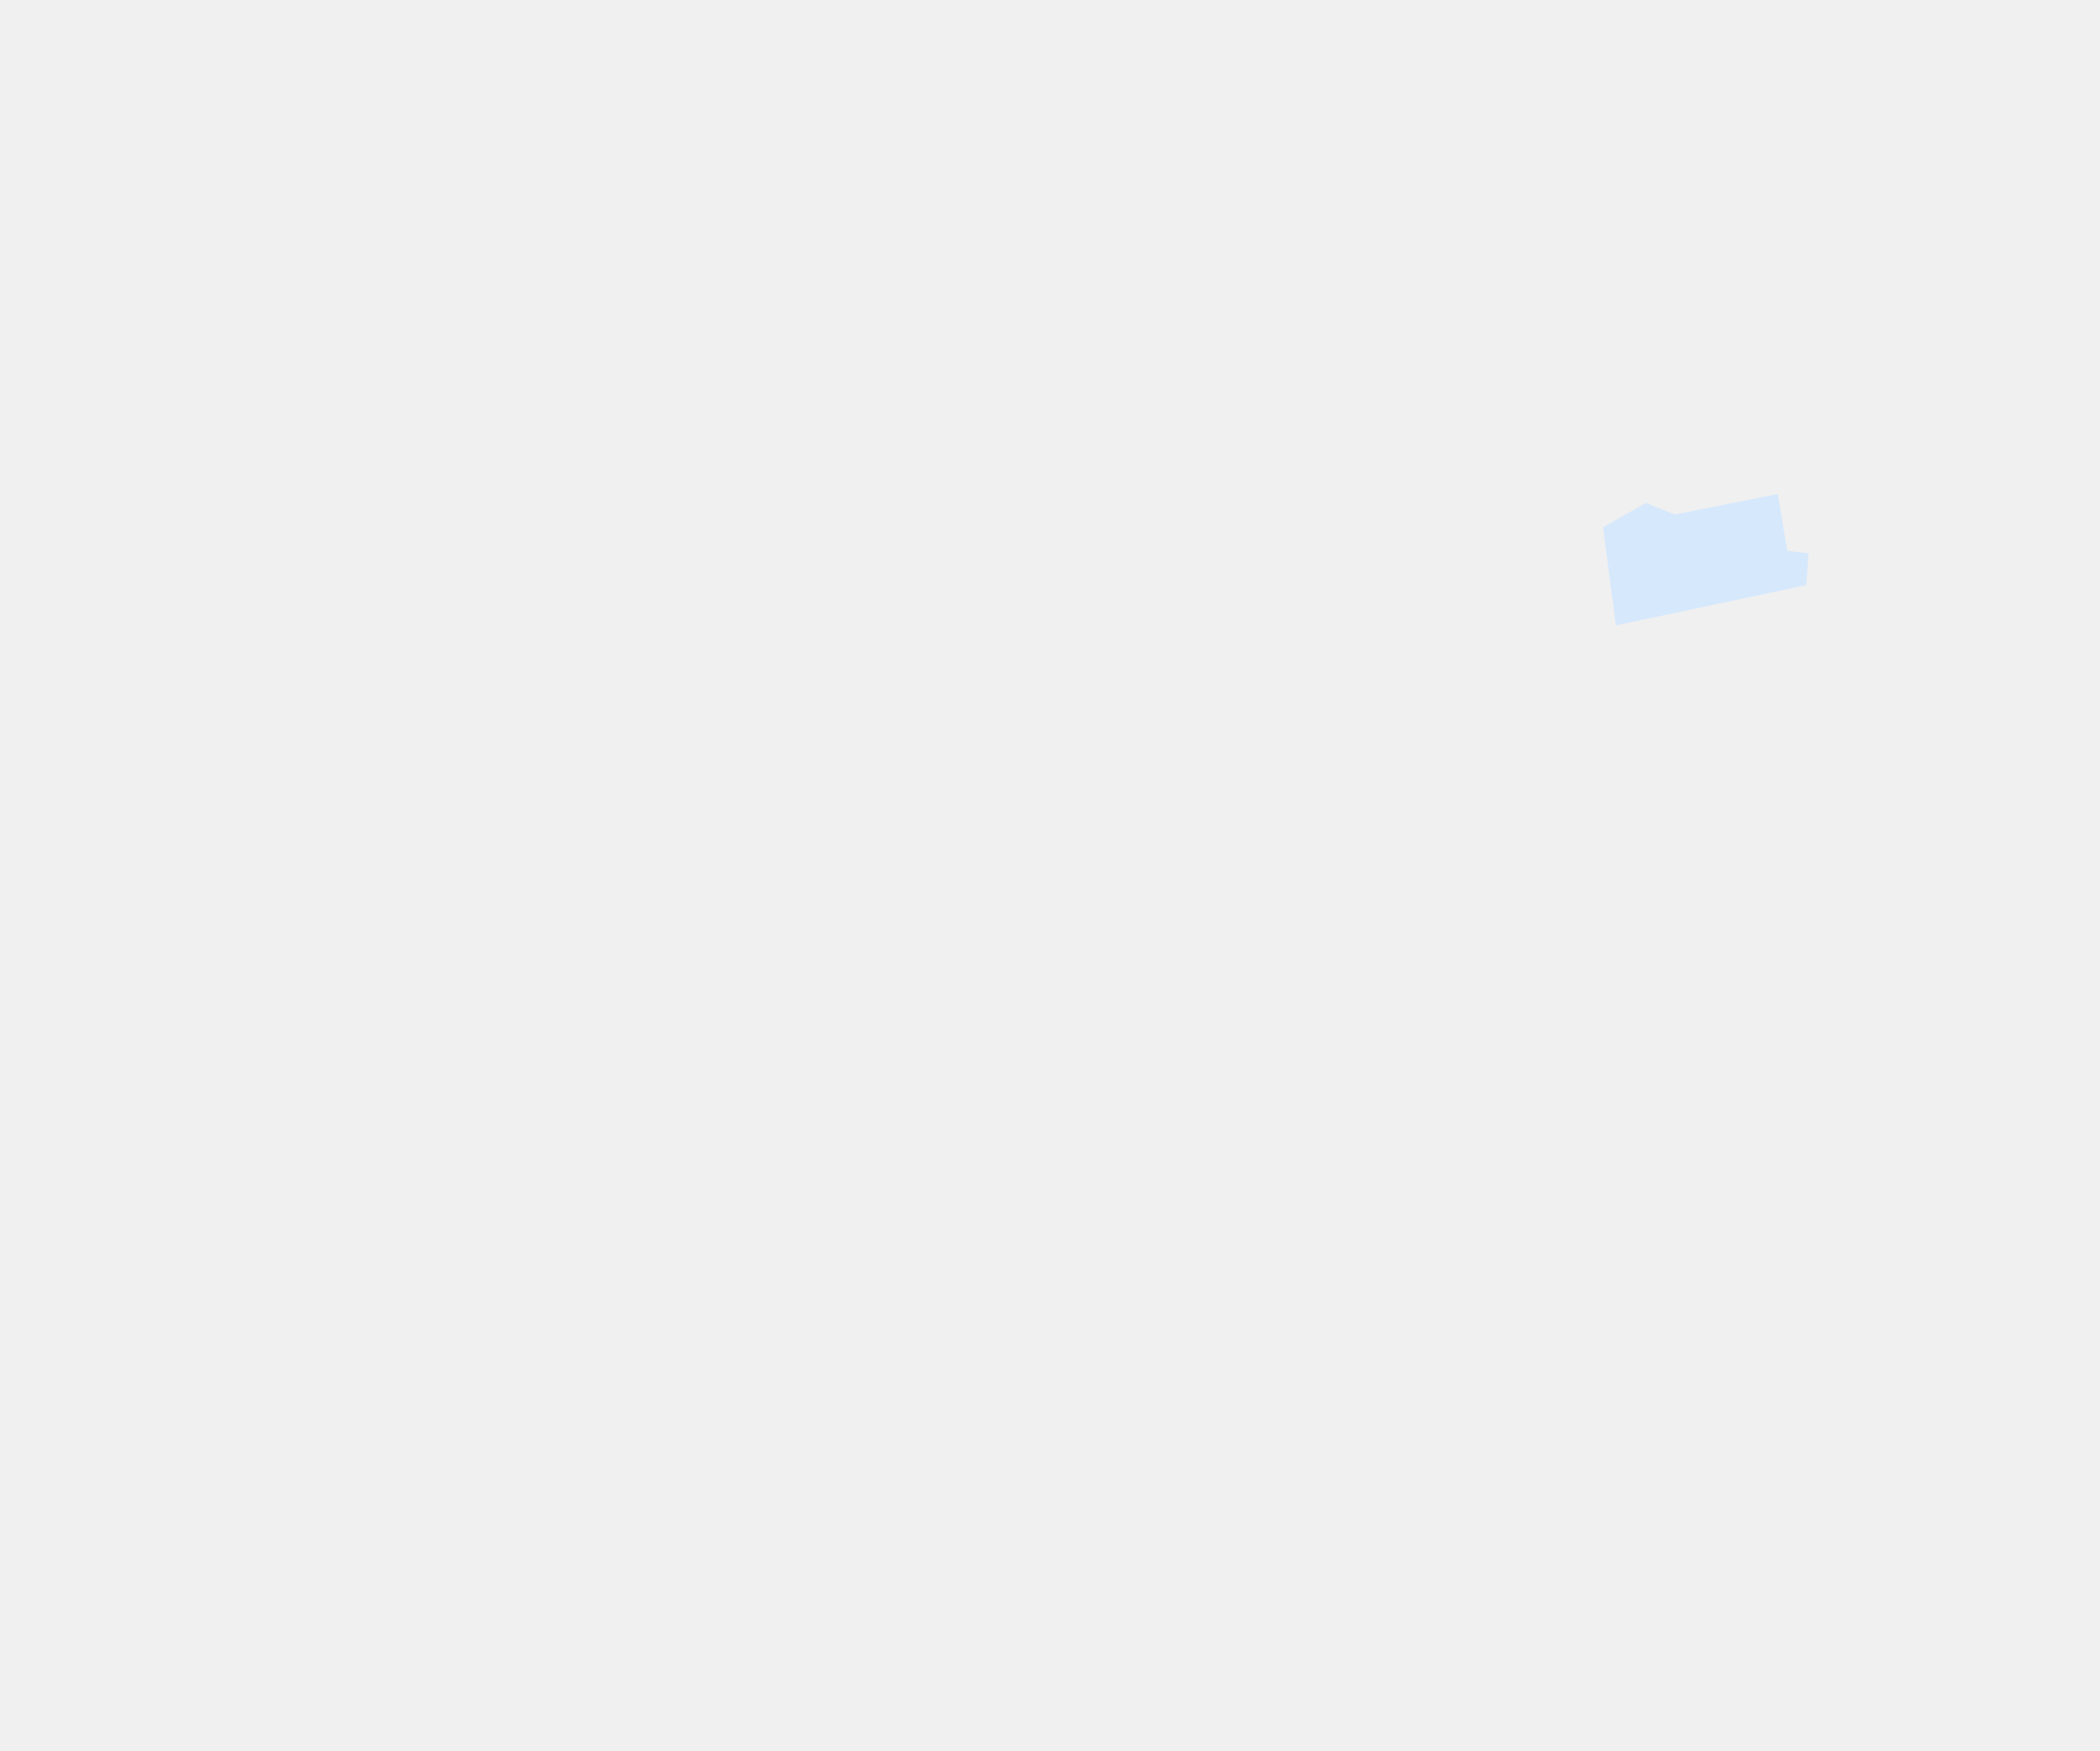
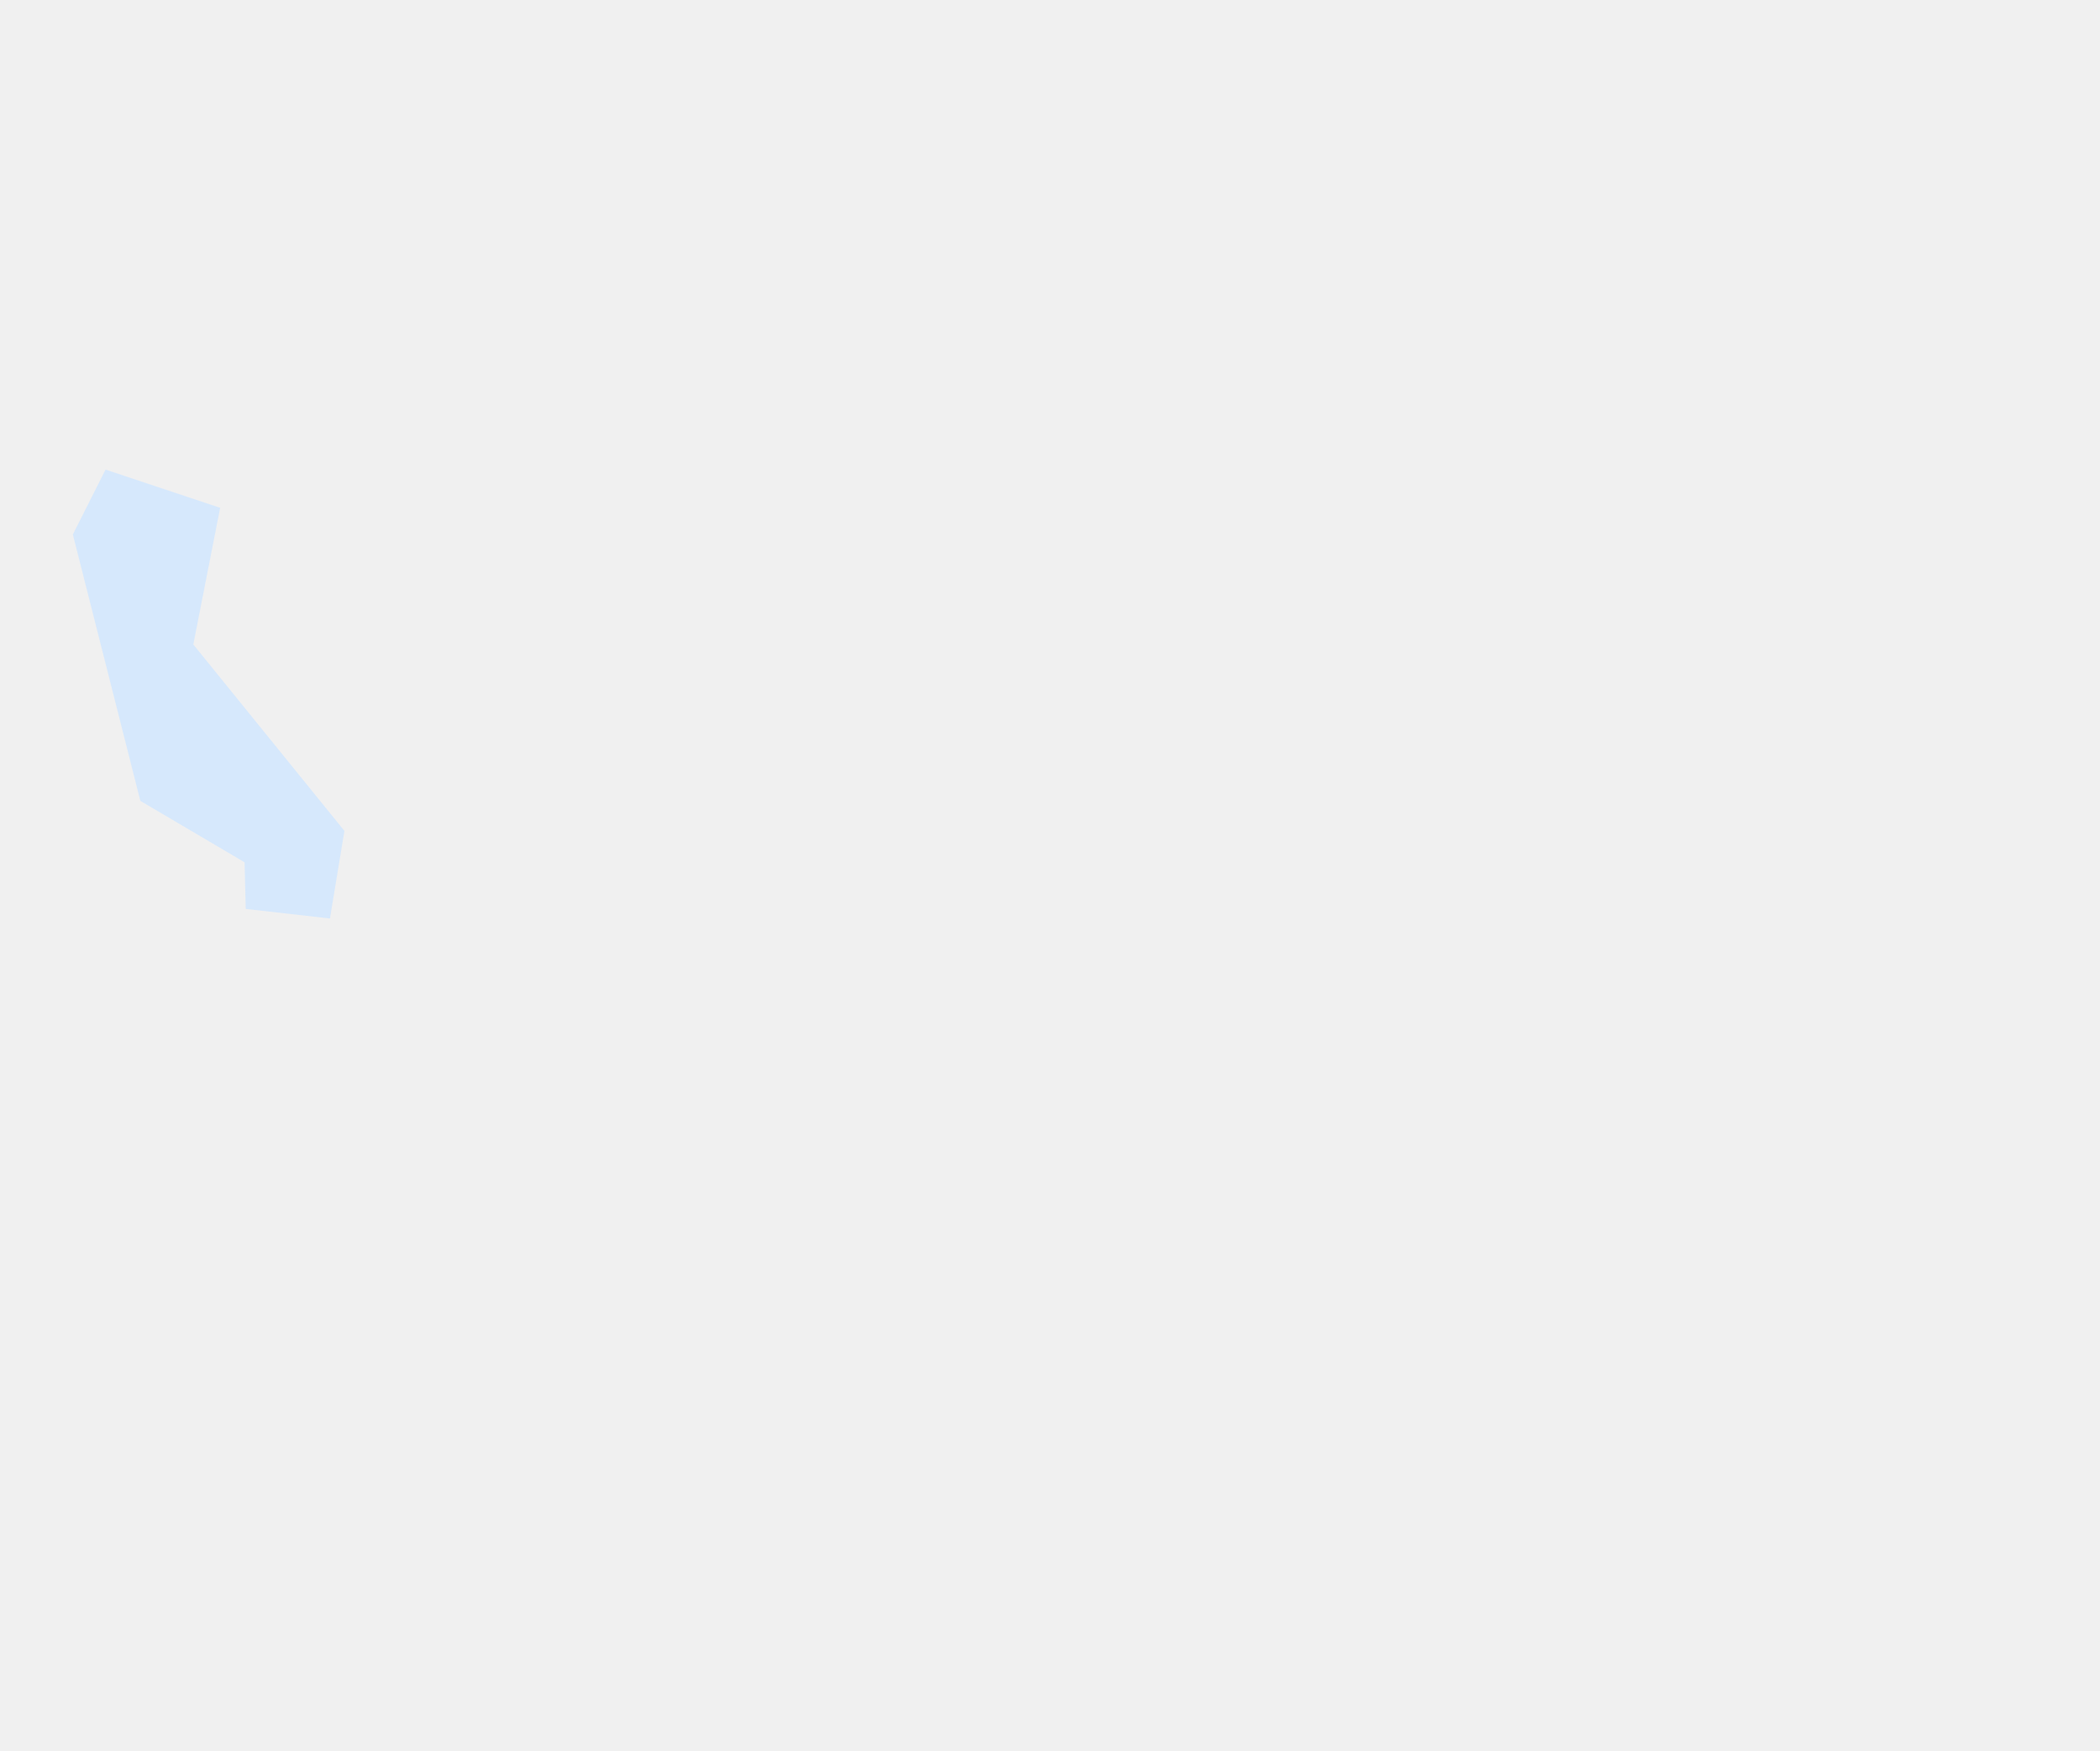
<svg xmlns="http://www.w3.org/2000/svg" id="Layer_1" data-name="Layer 1" viewBox="0 0 300 250">
  <defs>
    <style>
      .cls-1 {
        fill: #fff;
      }

      .cls-2 {
+         fill: #848484;
+       }
+ 
+       .cls-3 {
        fill: #0867e8;
      }

-       .cls-3 {
-         fill: #e4a321;
-       }
- 
      .cls-4 {
-         fill: #c1861a;
+         fill: #a3a3a3;
      }

      .cls-5 {
+         fill: #494949;
+       }
+ 
+       .cls-6 {
        fill: url(#linear-gradient);
      }

-       .cls-6 {
+       .cls-7 {
        fill: #d6e8fc;
      }
- 
-       .cls-7 {
-         fill: #725711;
-       }
    </style>
-     <linearGradient id="linear-gradient" x1="292.073" y1="78.756" x2="252.805" y2="78.756" gradientUnits="userSpaceOnUse">
+     <linearGradient id="linear-gradient" x1="58.097" y1="97.201" x2="18.828" y2="97.201" gradientUnits="userSpaceOnUse">
      <stop offset="0" stop-color="#fff" stop-opacity="0" />
      <stop offset=".393" stop-color="#c5c9cd" stop-opacity=".169" />
      <stop offset="1" stop-color="#54606d" stop-opacity=".5" />
    </linearGradient>
  </defs>
-   <polygon class="cls-6" points="258.036 83.571 258.36 79.027 255.321 78.678 253.982 70.544 239.263 73.477 235.106 71.847 229.004 75.309 230.841 89.315 258.036 83.571" />
+   <polygon class="cls-7" points="27.616 92.044 31.45 72.525 15.08 67.067 10.408 76.336 20.05 114.384 34.94 123.155 35.104 129.814 47.135 131.181 49.203 118.669 27.616 92.044" />
</svg>
